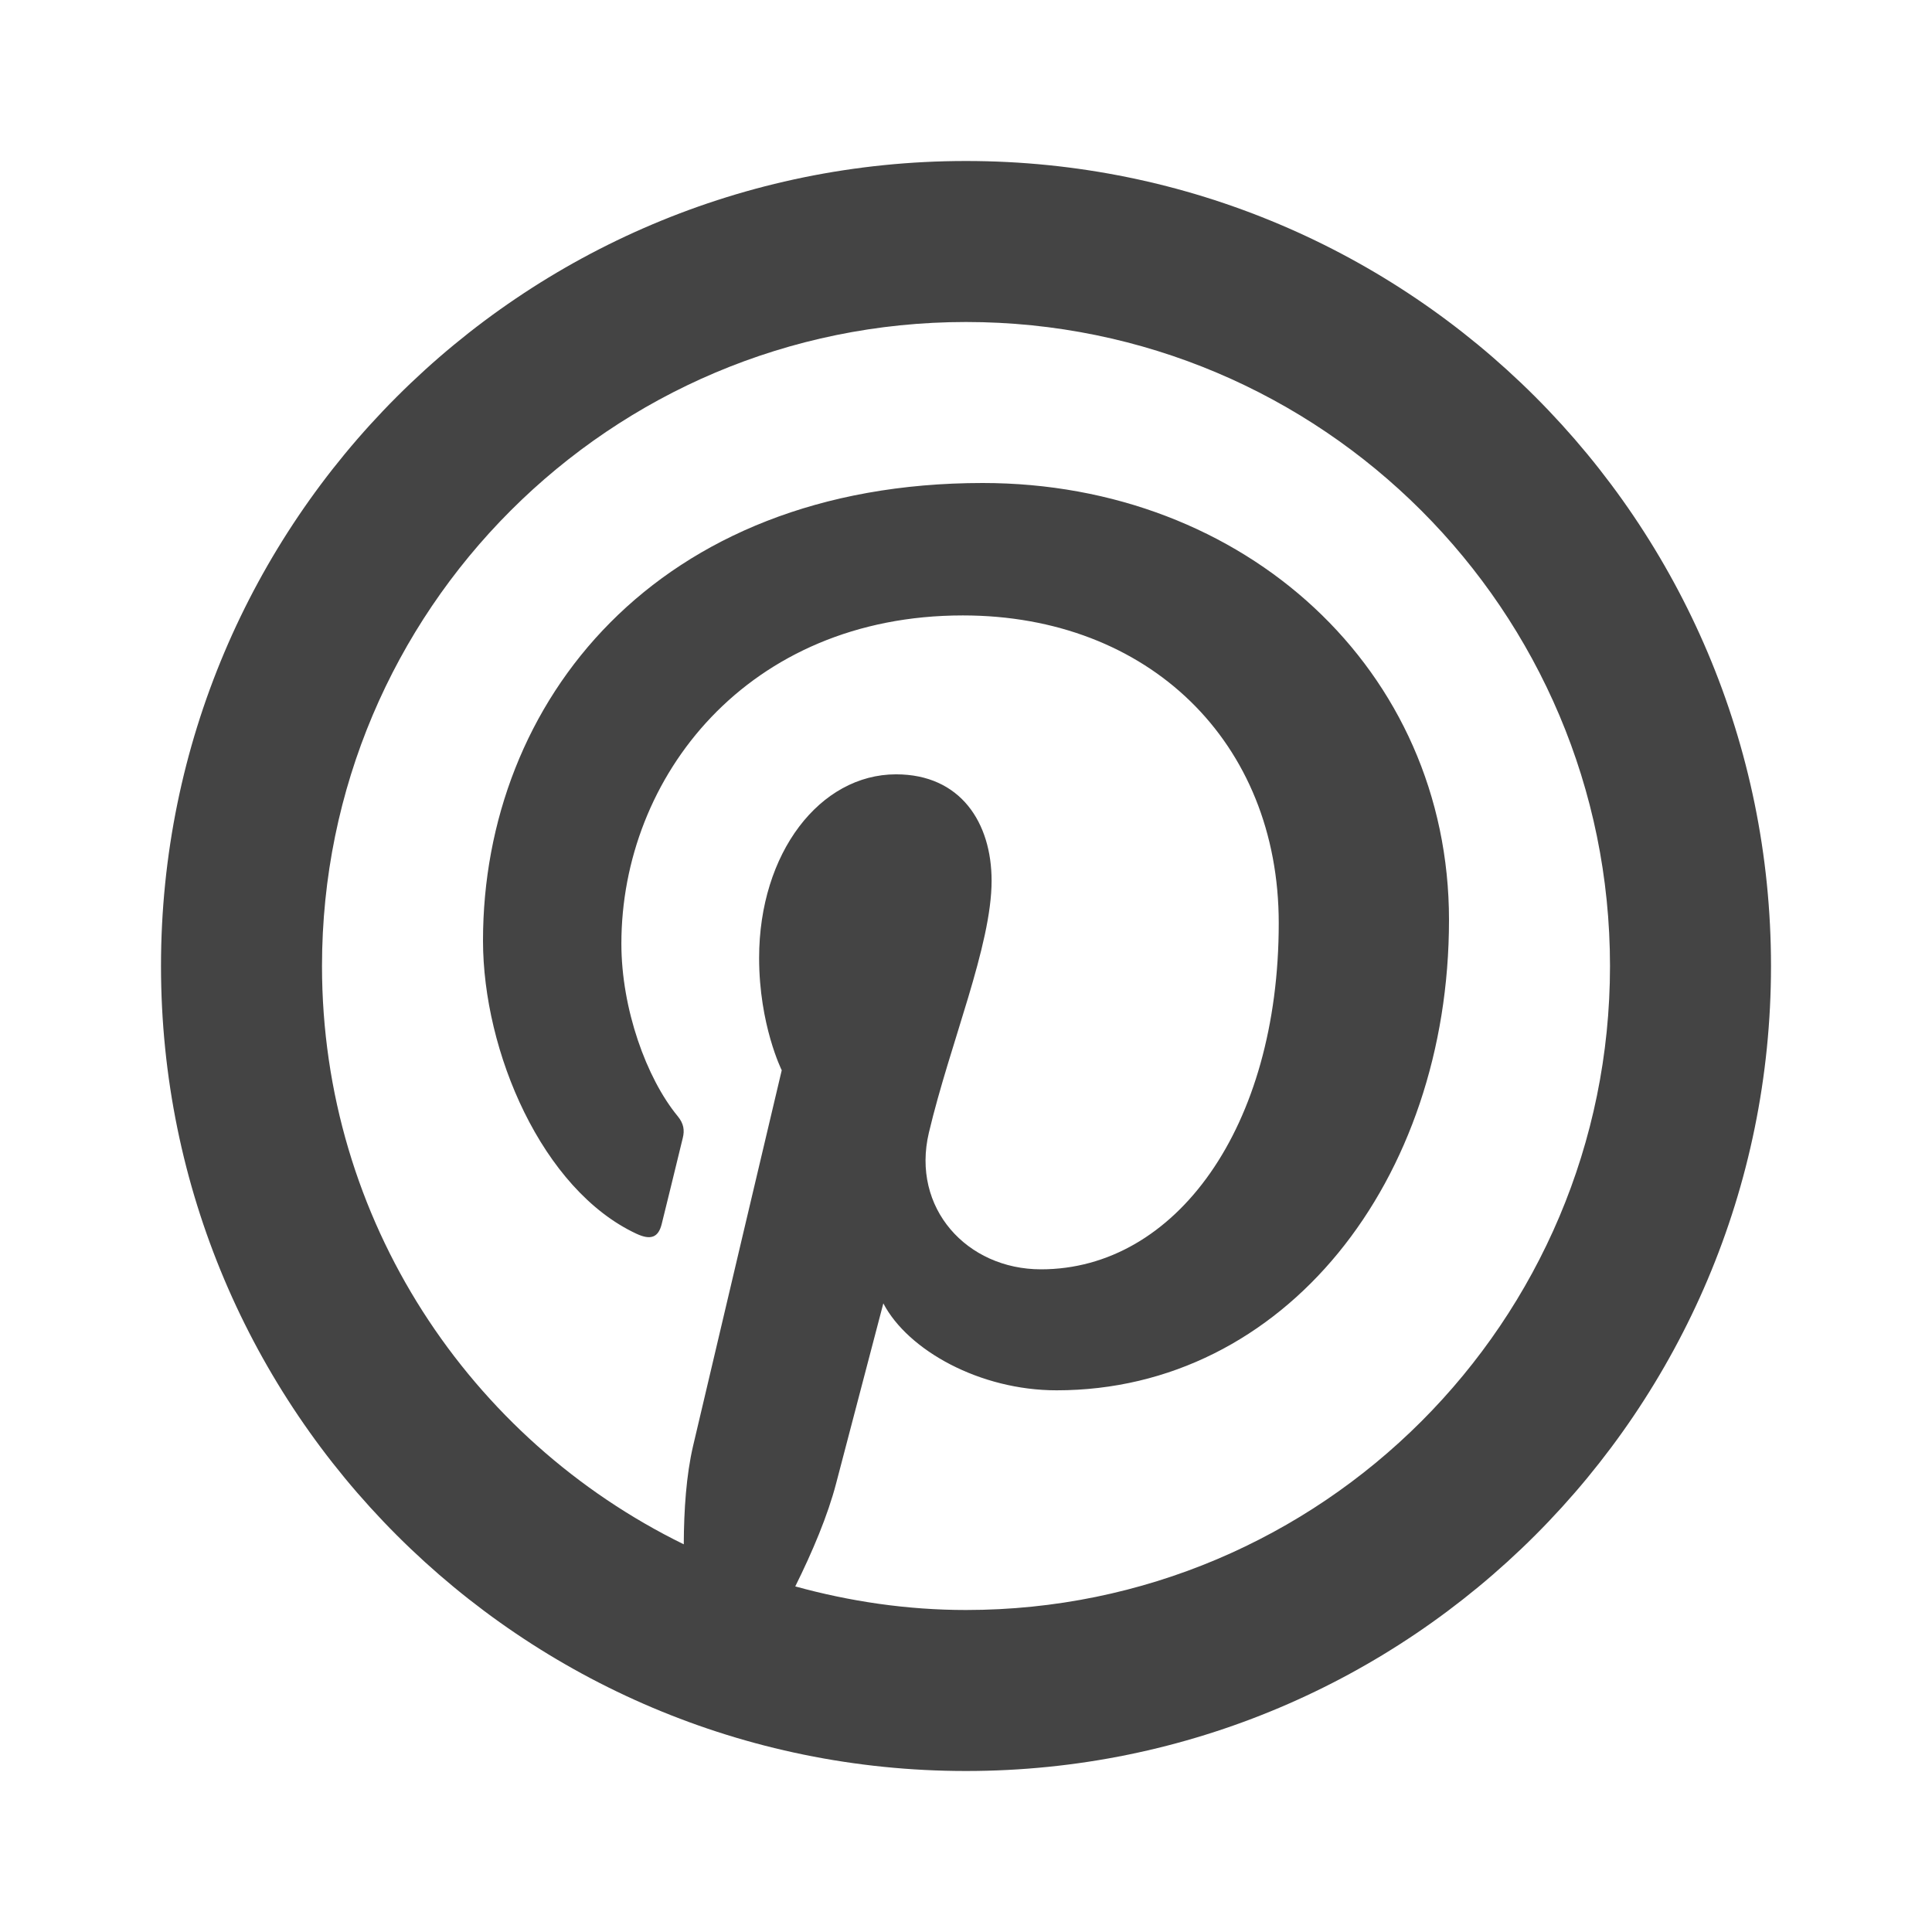
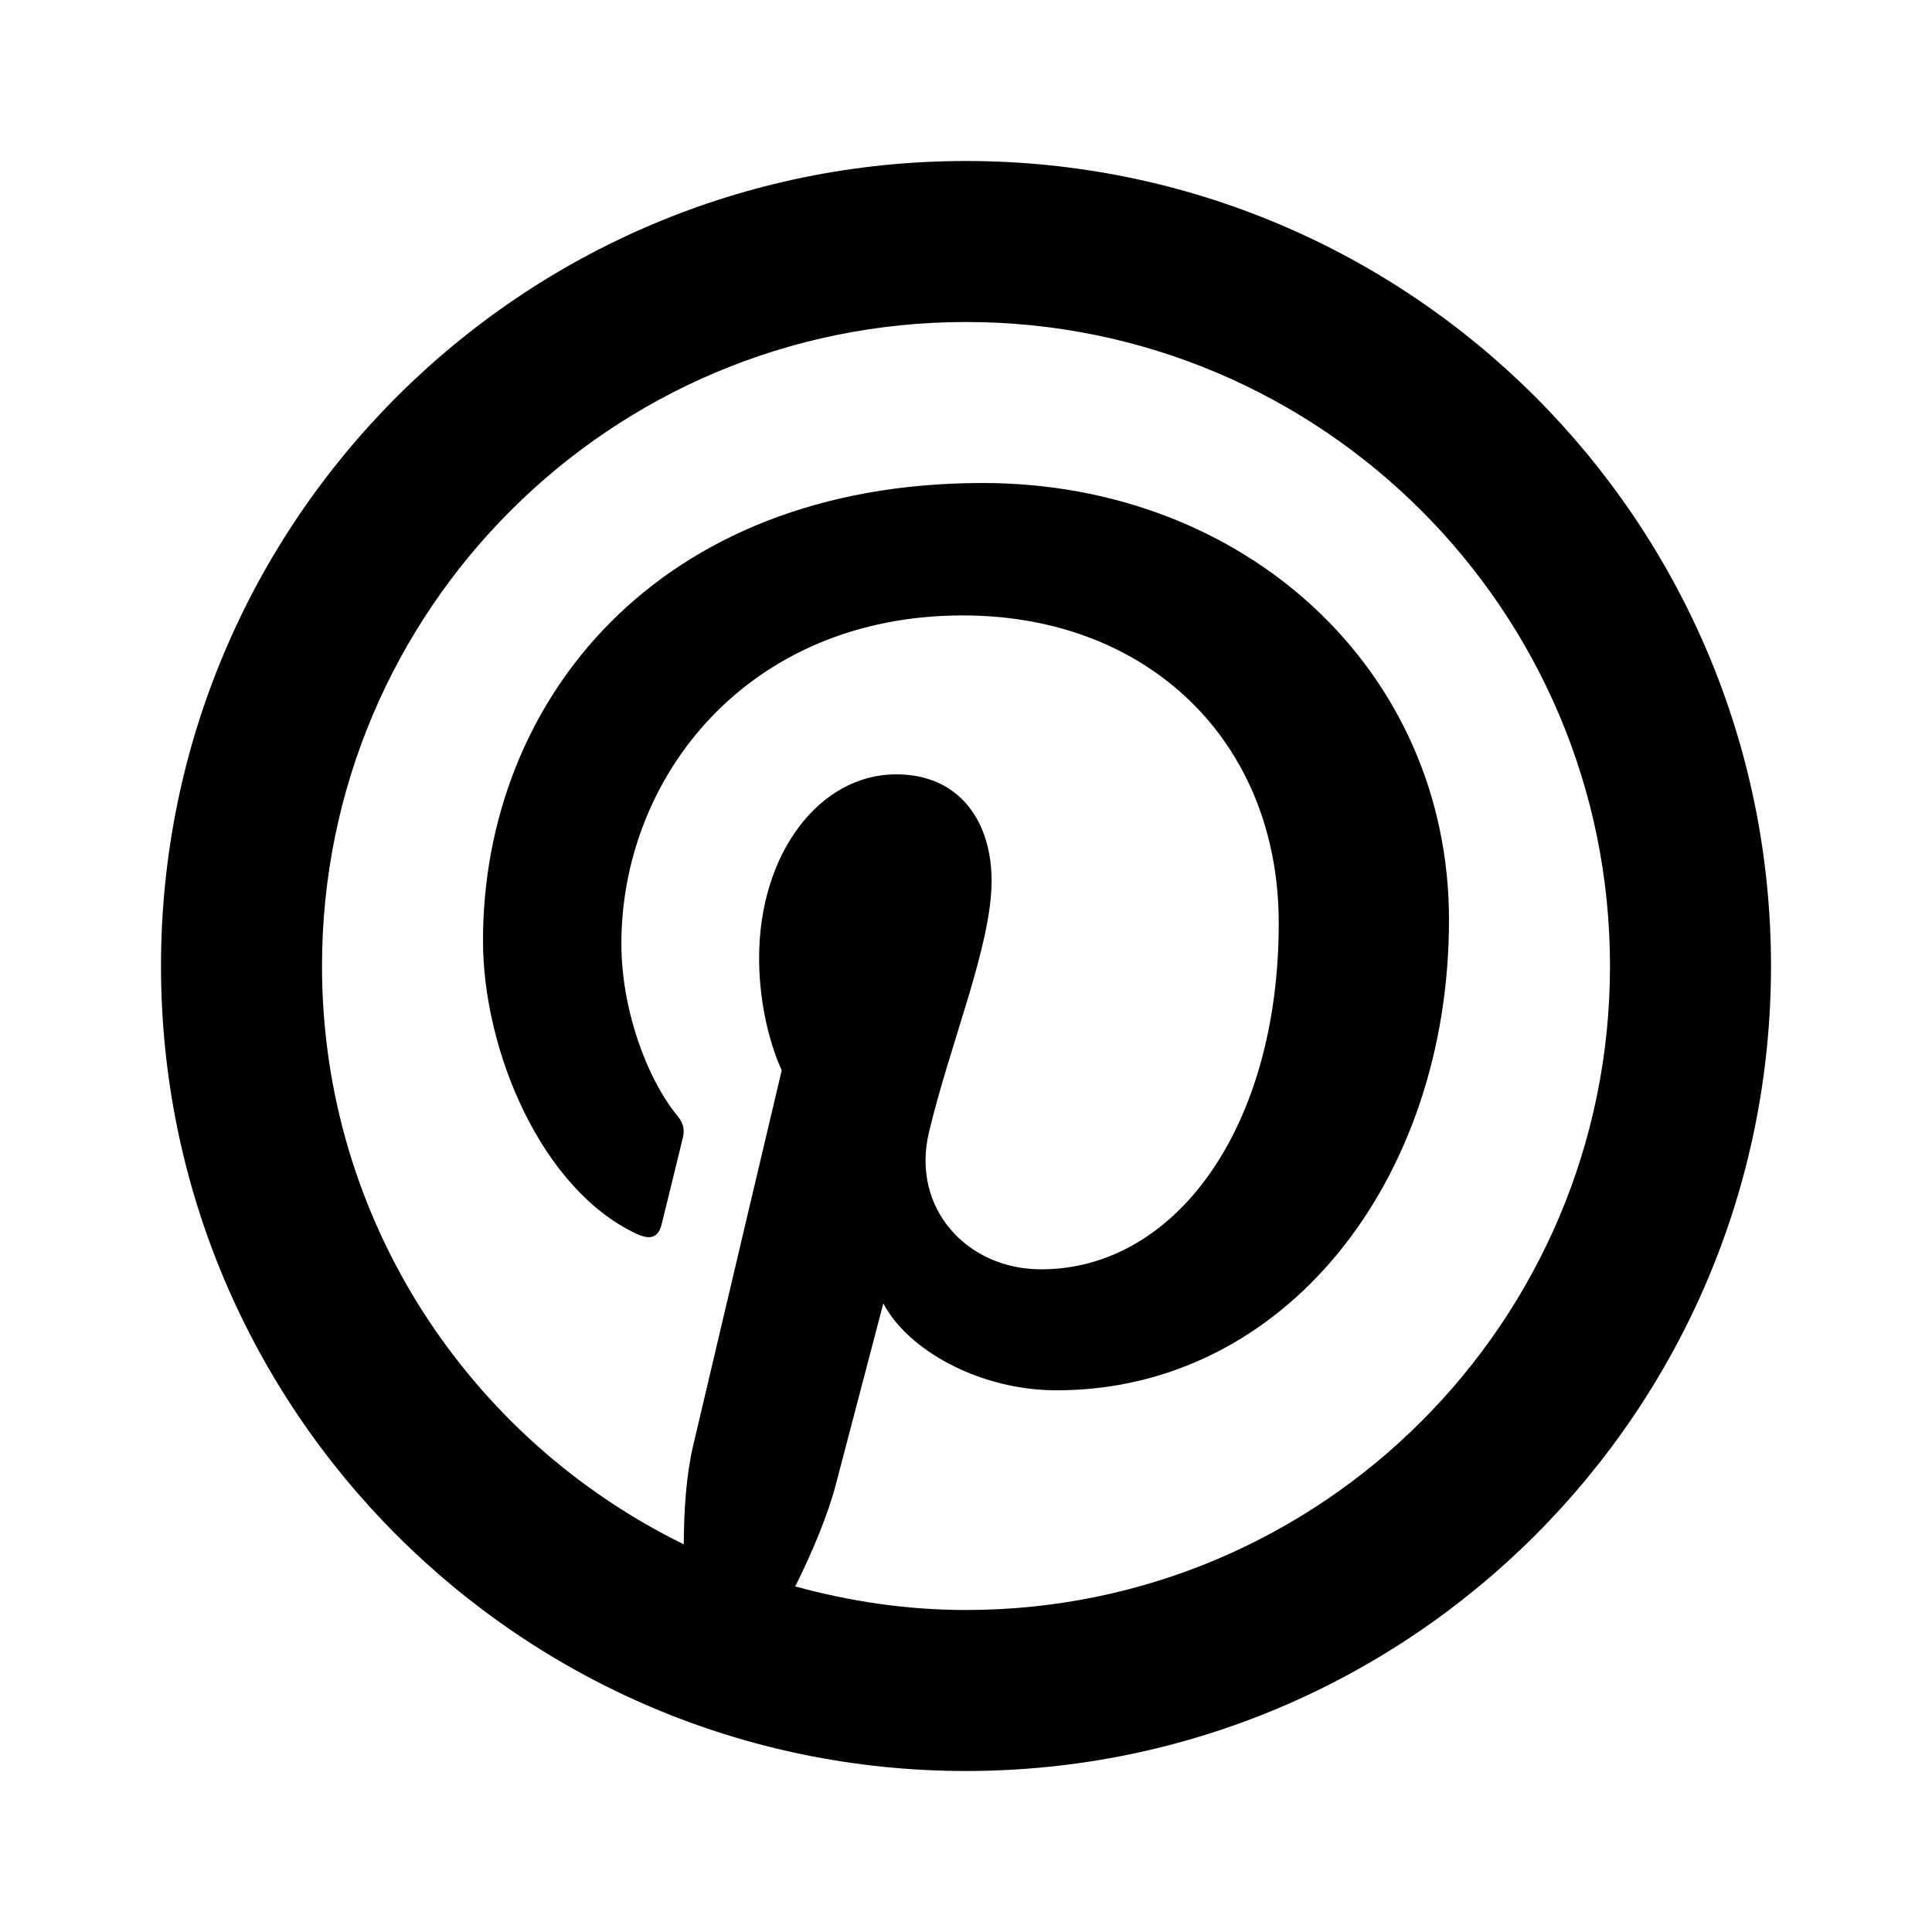
- <svg xmlns="http://www.w3.org/2000/svg" width="24" height="24" viewBox="0 0 24 24" fill="none">
-   <path d="M12 2C6.477 2 2 6.477 2 12C2 17.523 6.477 22 12 22C17.523 22 22 17.523 22 12C22 6.477 17.523 2 12 2ZM12 4C16.418 4 20 7.582 20 12C20 16.418 16.418 20 12 20C11.264 20 10.556 19.893 9.879 19.707C10.092 19.278 10.283 18.826 10.387 18.426C10.502 17.986 10.973 16.191 10.973 16.191C11.279 16.775 12.173 17.271 13.125 17.271C15.958 17.271 18 14.666 18 11.428C18 8.323 15.467 6 12.207 6C8.152 6 6 8.722 6 11.685C6 13.063 6.733 14.779 7.906 15.326C8.084 15.409 8.18 15.373 8.221 15.201C8.253 15.07 8.411 14.432 8.482 14.135C8.505 14.041 8.495 13.958 8.418 13.865C8.03 13.394 7.719 12.53 7.719 11.723C7.719 9.65 9.288 7.645 11.961 7.645C14.269 7.645 15.885 9.218 15.885 11.467C15.885 14.008 14.602 15.768 12.932 15.768C12.01 15.768 11.317 15.006 11.539 14.07C11.804 12.953 12.318 11.747 12.318 10.941C12.318 10.22 11.933 9.619 11.131 9.619C10.188 9.619 9.43 10.593 9.43 11.9C9.43 12.732 9.711 13.295 9.711 13.295C9.711 13.295 8.78 17.232 8.609 17.965C8.525 18.327 8.496 18.755 8.494 19.184C5.836 17.883 4 15.159 4 12C4 7.582 7.582 4 12 4Z" fill="#444444" />
+ <svg xmlns="http://www.w3.org/2000/svg" width="24" height="24" viewBox="0 0 24 24">
+   <path d="M12 2C6.477 2 2 6.477 2 12C2 17.523 6.477 22 12 22C17.523 22 22 17.523 22 12C22 6.477 17.523 2 12 2ZM12 4C16.418 4 20 7.582 20 12C20 16.418 16.418 20 12 20C11.264 20 10.556 19.893 9.879 19.707C10.092 19.278 10.283 18.826 10.387 18.426C10.502 17.986 10.973 16.191 10.973 16.191C11.279 16.775 12.173 17.271 13.125 17.271C15.958 17.271 18 14.666 18 11.428C18 8.323 15.467 6 12.207 6C8.152 6 6 8.722 6 11.685C6 13.063 6.733 14.779 7.906 15.326C8.084 15.409 8.18 15.373 8.221 15.201C8.253 15.07 8.411 14.432 8.482 14.135C8.505 14.041 8.495 13.958 8.418 13.865C8.03 13.394 7.719 12.53 7.719 11.723C7.719 9.65 9.288 7.645 11.961 7.645C14.269 7.645 15.885 9.218 15.885 11.467C15.885 14.008 14.602 15.768 12.932 15.768C12.01 15.768 11.317 15.006 11.539 14.07C11.804 12.953 12.318 11.747 12.318 10.941C12.318 10.22 11.933 9.619 11.131 9.619C10.188 9.619 9.43 10.593 9.43 11.9C9.43 12.732 9.711 13.295 9.711 13.295C9.711 13.295 8.78 17.232 8.609 17.965C8.525 18.327 8.496 18.755 8.494 19.184C5.836 17.883 4 15.159 4 12C4 7.582 7.582 4 12 4Z" />
</svg>
